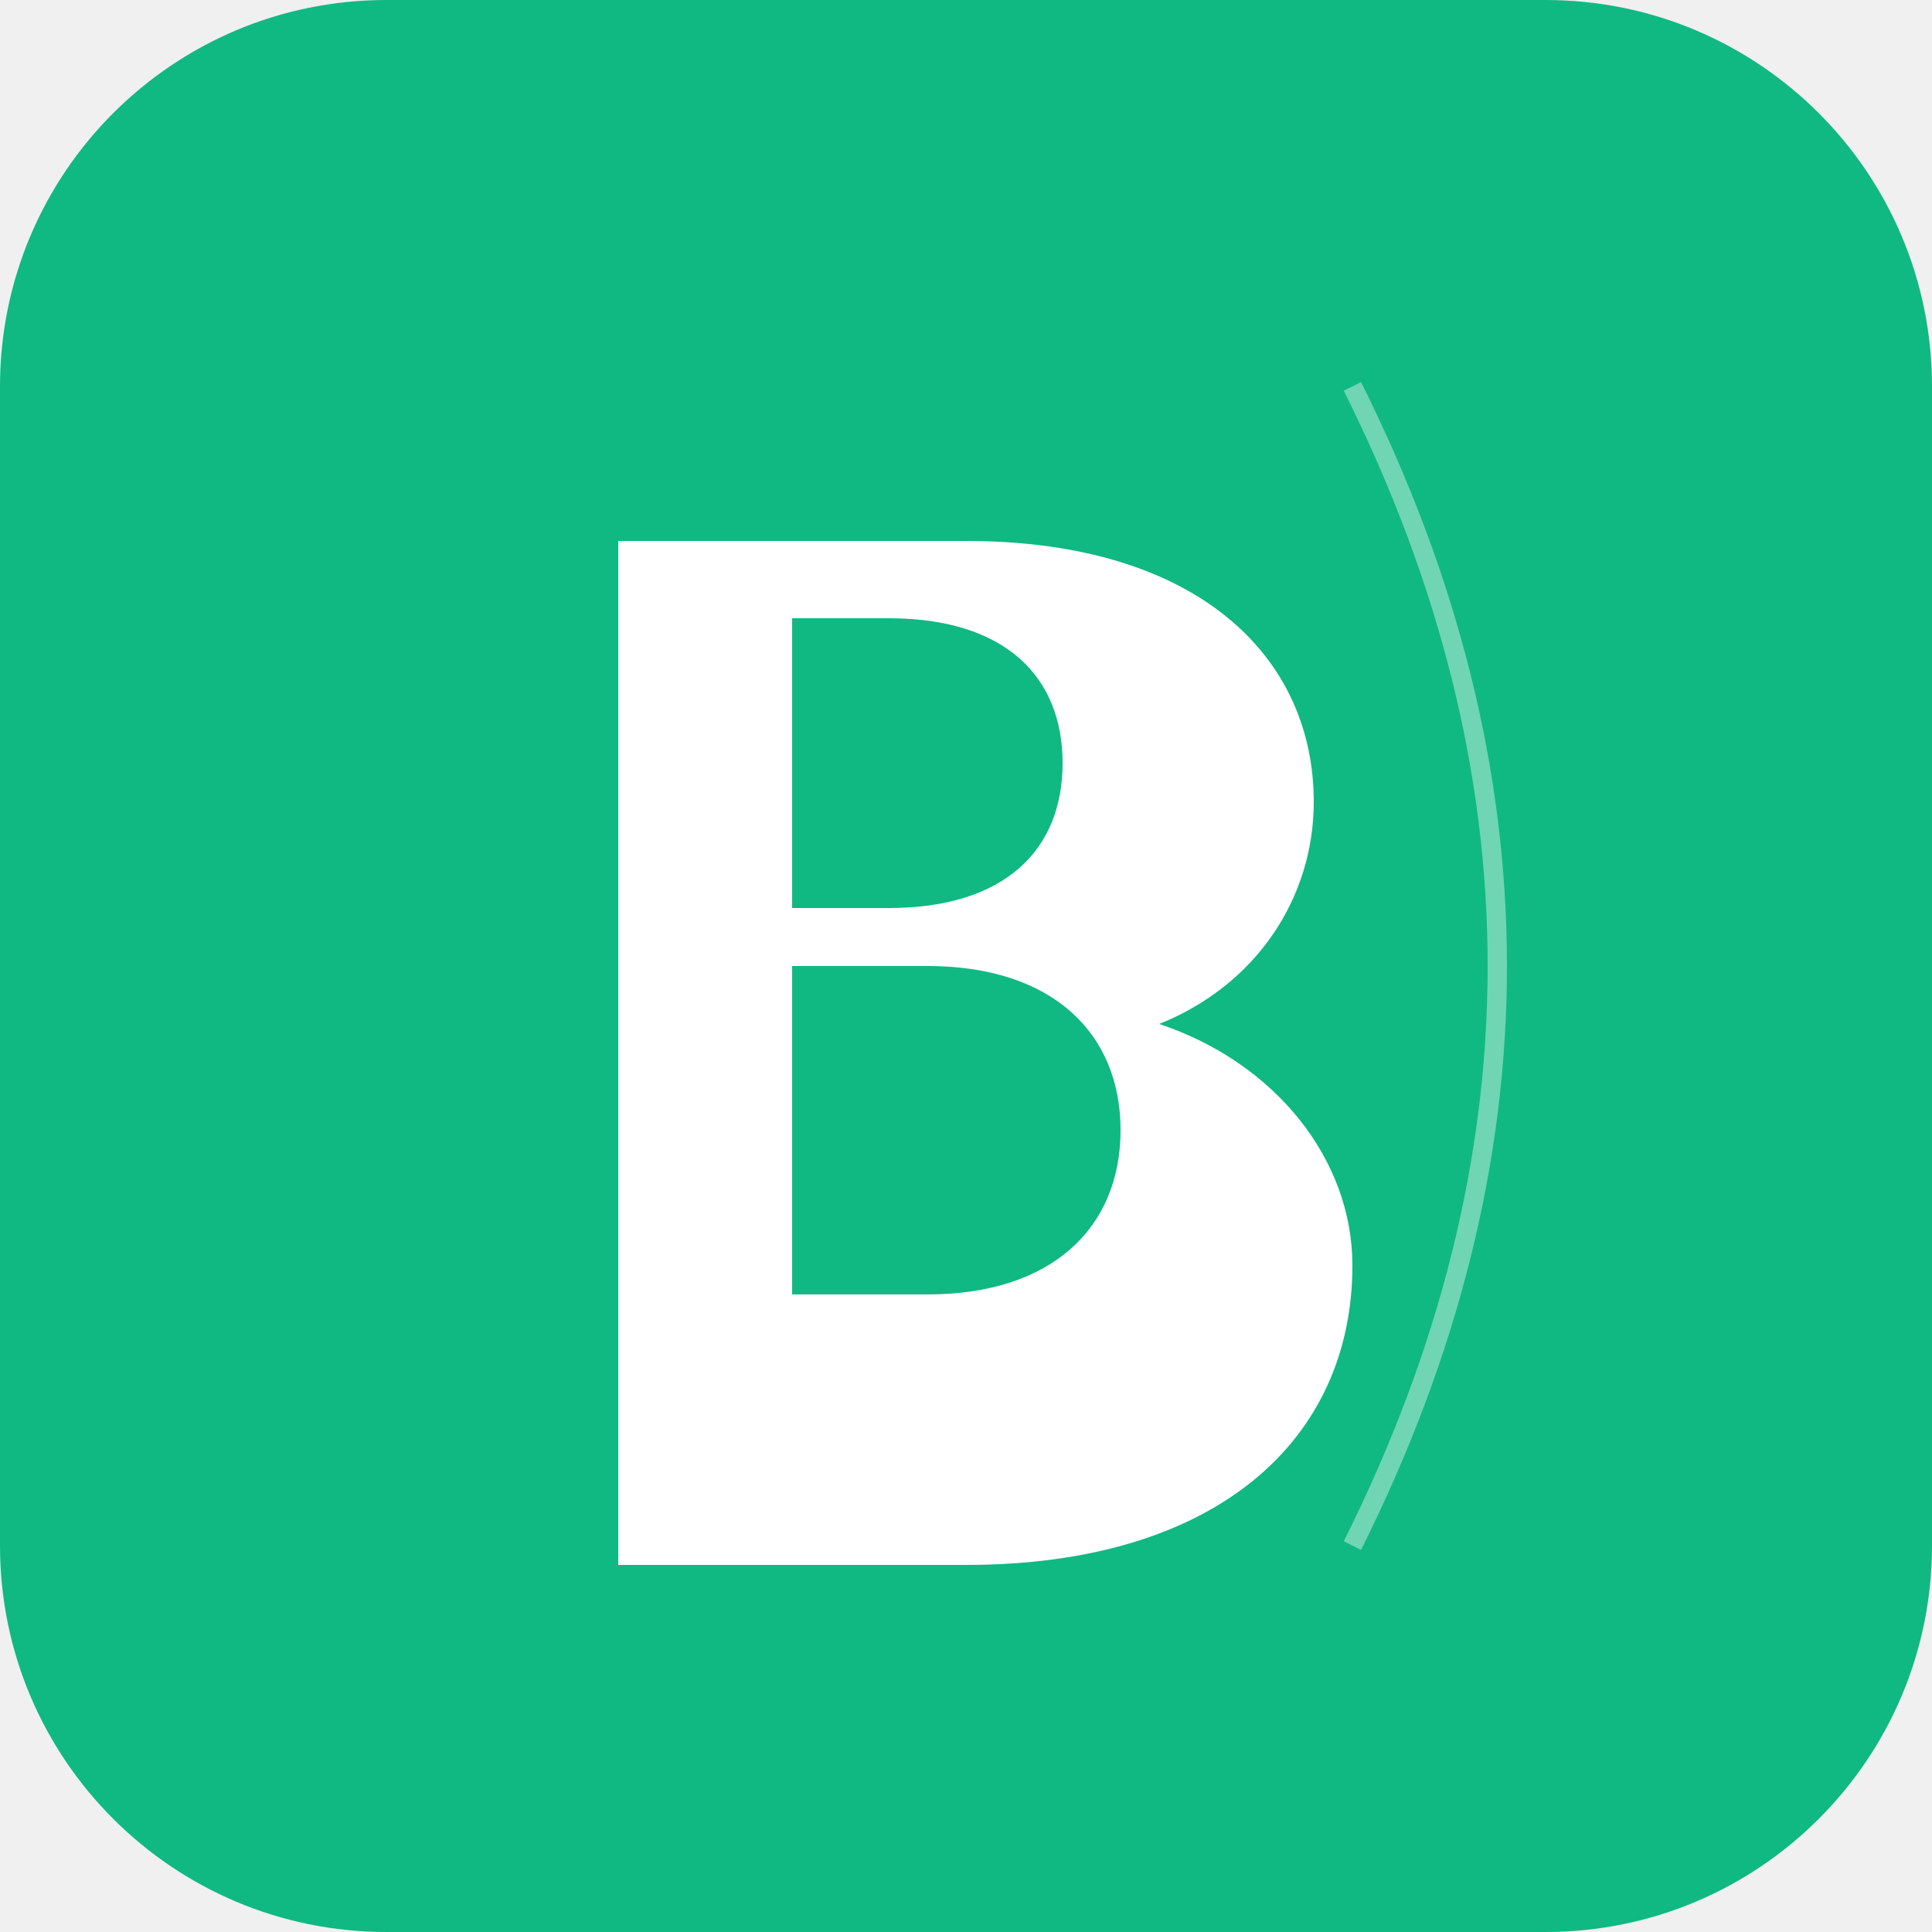
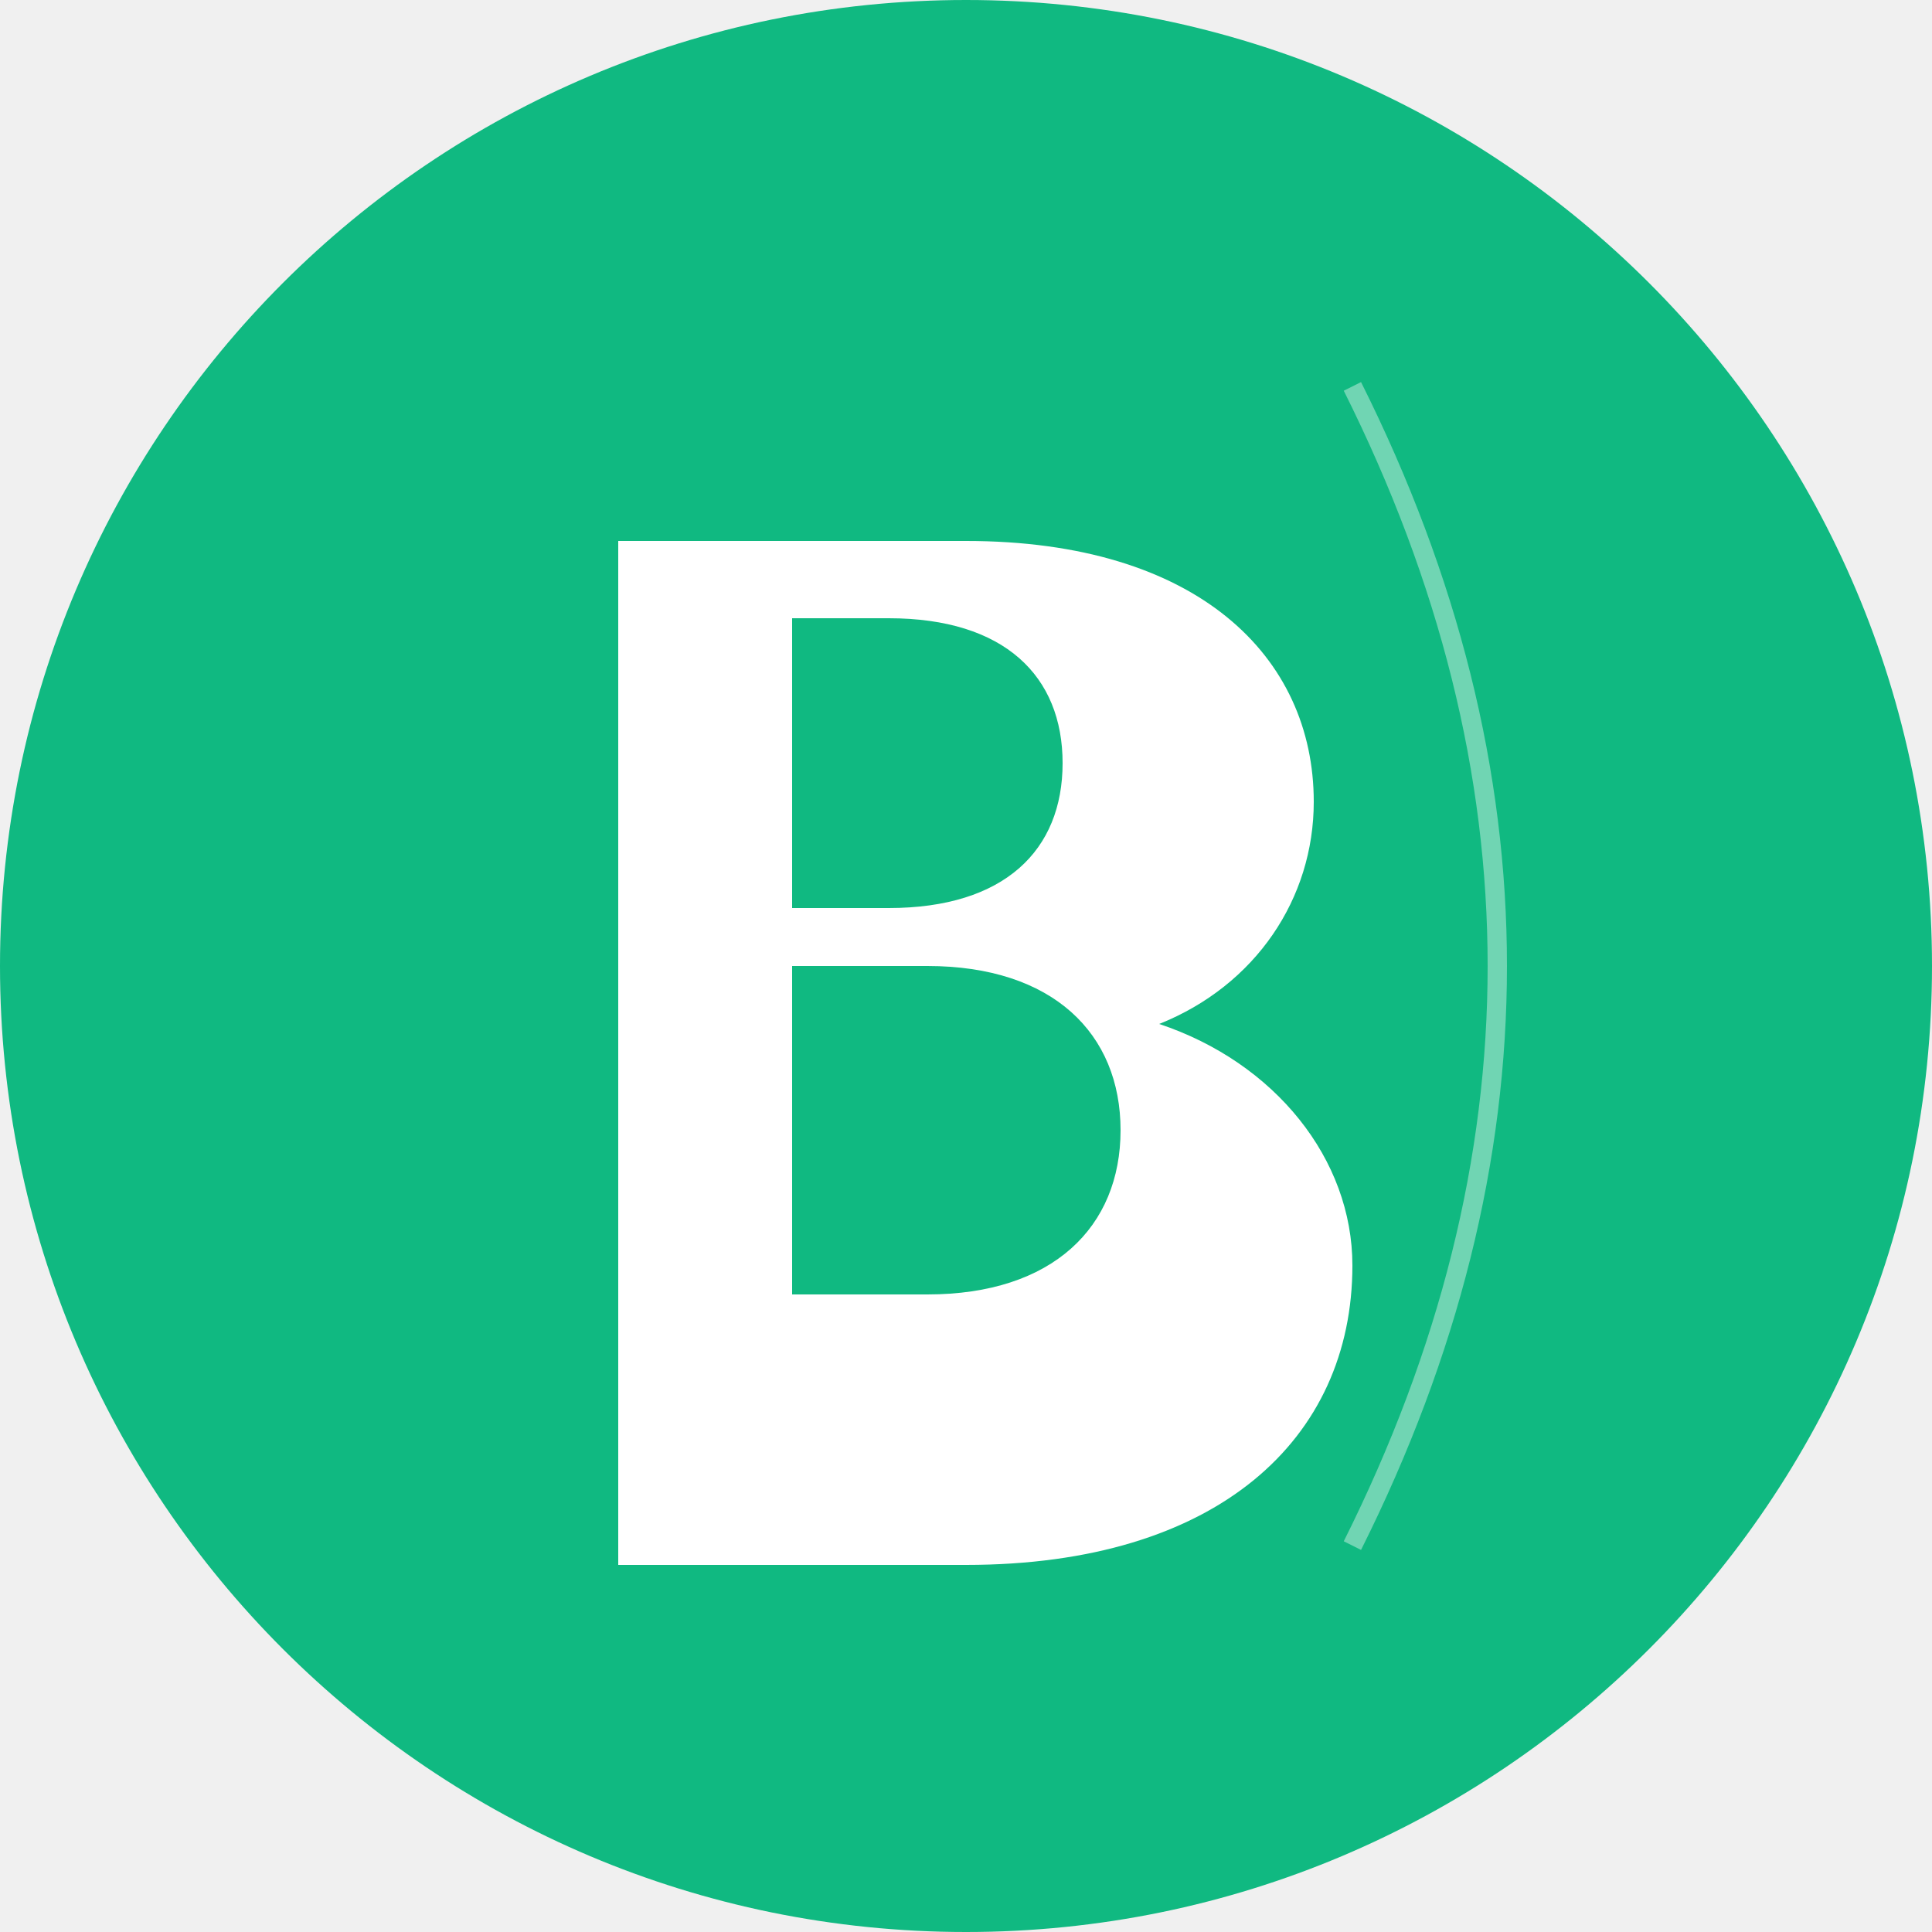
<svg xmlns="http://www.w3.org/2000/svg" viewBox="0 0 100 100" fill="none">
-   <rect width="100" height="100" rx="20" fill="#10B981" />
+   <circle cx="50" cy="50" r="50" fill="#10B981" />
  <path d="M32 28h18c12 0 18 6 18 13.5 0 5-3 9.5-8 11.5 6 2 10 7 10 12.5 0 9-7 15.5-20 15.5H32V28zm14 19c6 0 9-3 9-7.5s-3-7.5-9-7.5h-5v15h5zm2 20c6.5 0 10-3.5 10-8.5s-3.5-8.5-10-8.5h-7v17h7z" fill="white" />
  <path d="M70 20 Q 85 50 70 80" stroke="rgba(255,255,255,0.4)" strokeWidth="6" strokeLinecap="round" fill="none" />
</svg>
